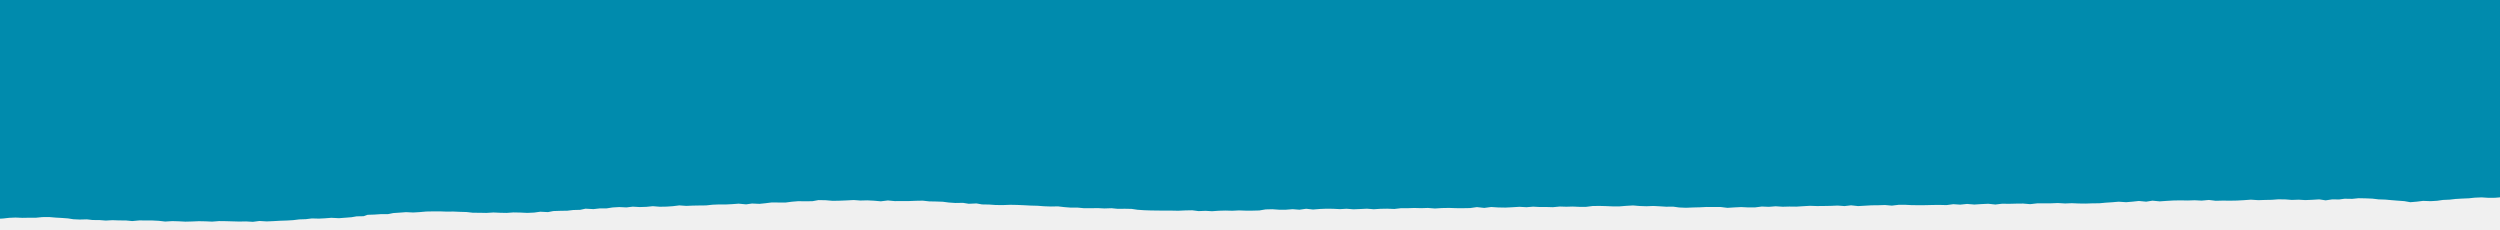
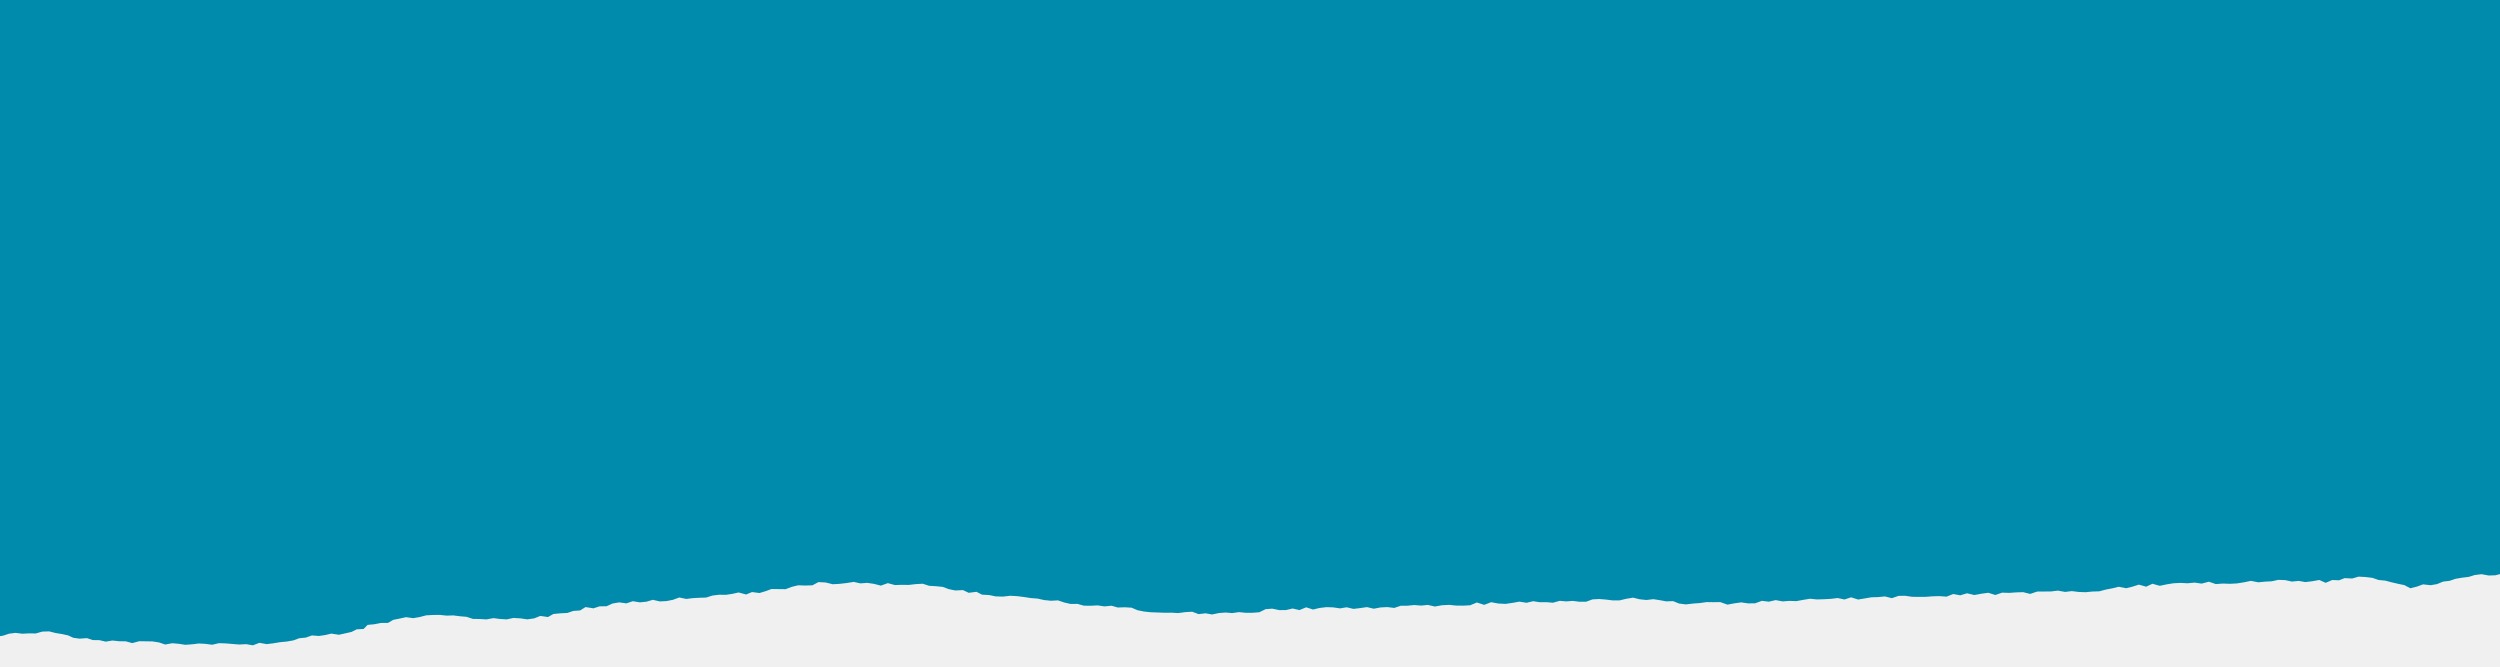
- <svg xmlns="http://www.w3.org/2000/svg" width="1920" height="176" viewBox="0 0 1920 176" fill="none">
-   <mask id="mask0_285_2358" style="mask-type:alpha" maskUnits="userSpaceOnUse" x="0" y="0" width="1920" height="176">
-     <rect width="1920" height="176" fill="#C4C4C4" />
+ <svg xmlns="http://www.w3.org/2000/svg" width="1920" height="512" viewBox="0 0 1920 512" fill="none">
+   <mask id="mask0_277_47" style="mask-type:alpha" maskUnits="userSpaceOnUse" x="0" y="0" width="1920" height="512">
+     <rect width="1920" height="512" fill="#C4C4C4" />
  </mask>
-   <g mask="url(#mask0_285_2358)">
-     <mask id="mask1_285_2358" style="mask-type:alpha" maskUnits="userSpaceOnUse" x="-136" y="-44" width="2192" height="220">
-       <g clip-path="url(#clip0_285_2358)">
-         <path d="M-117.748 72.148L-117.771 72.028L-114.854 72.92L-115.262 73.487L-115.026 74.728L-115.433 75.294L-116.153 74.218L-117.908 74.919L-115.707 75.658L-115.84 75.86L-115.273 76.135L-115.486 76.82L-114.904 77.174L-115.06 77.256L-114.199 78.17L-115.113 78.782L-114.245 79.736L-114.74 80.744L-113.015 81.689L-114.374 82.666L-114.869 83.675L-113.494 84.583L-113.628 84.785L-113.612 84.865L-114.503 85.597L-114.484 86.6L-115.501 87.574L-114.633 88.528L-114.279 89.487L-114.431 90.492L-112.774 91.076L-112.024 92.312L-111.872 93.113L-111.99 93.395L-111.982 93.436L-111.906 93.836L-111.887 94.839L-113.166 95.334L-113.49 96.341L-111.594 97.284L-112.268 98.254L-112.256 99.217L-109.666 100.193L-111.026 101.17L-109.876 101.8L-110.409 102.608L-111.681 103.143L-110.032 103.688L-109.56 104.365L-108.433 104.875L-108.402 105.035L-110.611 106.061L-110.771 107.026L-108.531 107.965L-110.576 108.95L-108.501 109.931L-107.64 110.845L-108.984 111.903L-108.432 112.098L-109.487 112.871L-106.562 113.803L-107.579 114.777L-107.225 115.736L-109.776 116.767L-109.079 117.722L-108.211 118.676L-107.514 119.632L-108.18 120.642L-106.627 121.589L-106.958 122.555L-107.974 123.529L-106.071 124.512L-106.745 125.483L-107.418 126.453L-104.315 127.423L-104.132 128.384L-106.006 129.367L-105.309 130.323L-104.604 131.319L-106.992 132.307L-104.924 133.248L-105.598 134.218L-102.837 135.192L-103.682 136.164L-103.499 137.125L-103.488 138.088L-102.783 139.084L-102.601 140.045L-104.303 141.026L-103.777 141.984L-101.873 142.967L-104.946 143.963L-103.735 144.913L-102.094 145.417L-101.435 146.173L-103.705 146.879L-101.168 147.574L-101.085 148.015L-101.069 148.095L-102.996 148.797L-102.806 149.799L-101.423 150.747L-102.954 151.726L-99.508 152.693L-102.581 153.689L-100.513 154.63L-102.722 155.656L-99.797 156.588L-98.757 157.541L-100.117 158.518L-101.983 159.541L-99.915 160.482L-100.589 161.452L-97.493 162.383L-100.216 163.415L-100.89 164.385L-100.707 165.346L-98.468 166.285L-95.223 167.094L-93.685 167.96L-90.672 168.45L-85.478 168.676L-80.756 168.224L-75.28 168.126L-69.929 168.27L-64.617 168.213L-59.259 168.397L-54.552 167.866L-48.657 168.164L-43.844 168.193L-38.584 167.857L-34.015 168.41L-28.843 168.516L-23.382 168.337L-18.188 168.563L-13.108 168.188L-8.169 167.975L-2.826 168.079L2.277 167.824L6.984 167.293L11.923 167.08L17.289 167.304L22.422 167.209L27.407 167.236L32.464 166.741L37.777 166.685L42.666 167.115L47.526 167.384L52.228 167.735L56.3 168.374L61.151 168.604L66.791 168.464L71.182 168.979L76.338 169.004L81.22 169.394L86.315 169.099L91.502 169.285L96.658 169.31L101.556 169.78L106.956 169.281L112.112 169.307L117.097 169.334L122.127 169.602L126.869 170.153L132.299 169.815L137.307 169.962L142.337 170.23L147.634 170.093L152.745 169.879L157.916 169.984L162.939 170.212L168.183 169.795L173.347 169.86L178.526 170.006L183.705 170.152L189.01 170.055L194.219 170.361L199.246 169.706L204.806 170.048L209.917 169.833L215.012 169.539L220.302 169.362L225.226 169.069L229.753 168.499L234.871 168.324L239.571 167.753L244.921 167.897L249.853 167.644L254.419 167.274L260.314 167.573L265.222 167.2L269.96 166.828L273.951 166.144L279.255 166.048L282.313 164.972L287.603 164.795L292.348 164.464L298.01 164.444L301.978 163.639L306.895 163.306L311.804 162.933L317.348 163.195L322.272 162.902L327.337 162.447L332.47 162.353L337.79 162.336L342.977 162.522L348.118 162.467L353.312 162.693L358.32 162.841L363.233 163.39L368.389 163.416L373.56 163.522L378.991 163.183L384.014 163.411L389.185 163.516L394.265 163.141L399.608 163.245L404.981 163.509L410.256 163.252L414.94 162.601L420.835 162.899L424.974 162.093L430.264 161.916L435.74 161.818L440.275 161.288L445.572 161.152L449.697 160.265L455.771 160.602L460.477 160.071L465.797 160.054L470.466 159.323L475.562 159.028L481.106 159.29L485.977 158.717L491.358 159.021L496.476 158.846L501.362 158.353L506.766 158.777L511.899 158.682L516.815 158.349L521.678 157.736L527.074 158.12L532.014 157.907L537.147 157.812L542.288 157.758L547.166 157.224L552.277 157.01L557.433 157.035L562.365 156.782L567.273 156.409L573.043 156.95L577.555 156.3L583.271 156.56L587.986 156.069L592.514 155.499L597.841 155.523L603.34 155.544L608.032 154.933L612.933 154.52L618.439 154.582L623.923 154.523L628.569 153.672L634.083 153.773L639.495 154.238L644.628 154.143L650.081 153.925L655.691 153.624L660.744 154.012L666.041 153.876L671.243 154.141L676.483 154.607L681.853 153.949L687.272 154.453L692.584 154.396L697.912 154.42L703.365 154.202L708.67 154.105L713.582 154.655L718.925 154.759L724.112 154.945L728.689 155.538L733.735 155.886L739.554 155.784L743.983 156.499L749.943 156.235L754.208 156.993L759.722 157.095L764.597 157.444L770.103 157.506L775.899 157.284L781.242 157.388L786.436 157.614L791.467 157.881L796.817 158.025L801.871 158.413L807.057 158.598L812.534 158.5L817.275 159.052L822.157 159.441L827.477 159.425L832.374 159.895L837.53 159.92L843.006 159.822L848.208 160.088L853.669 159.909L858.395 160.381L863.879 160.323L869.05 160.428L873.643 161.102L878.689 161.45L883.876 161.635L889.211 161.699L894.375 161.765L899.695 161.748L904.866 161.854L910.483 161.594L915.617 161.499L920.544 162.129L925.826 161.912L930.864 162.22L936.116 161.843L941.242 161.708L946.421 161.854L951.524 161.599L956.882 161.783L962.03 161.769L967.156 161.634L971.981 160.82L977.107 160.686L982.503 161.07L987.652 161.055L992.724 160.64L997.957 161.066L1003.14 160.329L1008.4 160.915L1013.47 160.5L1018.76 160.284L1023.92 160.349L1029.12 160.615L1034.22 160.32L1039.45 160.746L1044.73 160.53L1049.83 160.275L1055.07 160.701L1060.16 160.366L1065.46 160.269L1070.83 160.493L1075.7 159.92L1081.02 159.904L1086.13 159.729L1091.48 159.873L1096.6 159.698L1102.01 160.122L1107.44 159.784L1112.91 159.685L1118.27 159.869L1123.77 159.891L1129.07 159.795L1134.26 159.057L1139.87 159.68L1145.23 158.981L1150.62 159.325L1156.14 159.427L1161.41 159.171L1166.84 158.832L1172.39 159.134L1177.47 158.719L1182.5 158.987L1187.64 158.972L1192.65 159.12L1197.88 158.623L1202.89 158.77L1207.84 158.637L1213.04 158.863L1218.19 158.849L1223.05 158.235L1228.18 158.141L1233.36 158.286L1238.73 158.51L1243.88 158.496L1248.95 158.081L1254.21 157.784L1259.28 158.212L1264.46 158.398L1269.74 158.181L1274.77 158.449L1279.64 158.758L1284.95 158.702L1289.54 159.335L1294.73 159.561L1300.19 159.343L1305.48 159.206L1310.76 158.949L1315.91 158.975L1321.23 158.959L1326.68 159.623L1331.94 159.286L1337.22 159.03L1342.59 159.294L1347.91 159.277L1353.11 158.62L1358.47 158.844L1363.72 158.427L1369.11 158.771L1374.23 158.637L1379.57 158.7L1384.83 158.364L1390.09 158.067L1395.45 158.251L1400.76 158.195L1406.07 158.098L1411.35 157.881L1416.58 158.267L1421.62 157.692L1427.05 158.277L1432.15 157.982L1437.24 157.687L1442.55 157.63L1447.67 157.456L1452.91 157.922L1458.12 157.305L1463.27 157.29L1468.47 157.556L1473.8 157.58L1478.95 157.565L1484.07 157.431L1489.38 157.374L1494.91 157.516L1500.1 156.819L1505.48 157.163L1510.71 156.626L1516.29 157.089L1521.55 156.752L1526.99 156.493L1532.43 157.078L1537.63 156.461L1543.14 156.523L1548.44 156.386L1553.75 156.33L1559.16 156.794L1564.54 156.175L1569.86 156.159L1575.18 156.142L1580.46 155.926L1586.02 156.268L1591.13 156.053L1596.5 156.277L1601.83 156.341L1606.95 156.166L1612.26 156.11L1617.15 155.657L1622.24 155.322L1627.14 154.908L1632.88 155.289L1637.78 154.876L1642.66 154.342L1648.26 154.885L1653.09 154.111L1658.69 154.654L1663.94 154.277L1669.21 153.98L1674.68 153.882L1680.03 153.986L1685.49 153.808L1690.86 154.072L1696.43 153.571L1701.7 154.197L1707.17 154.059L1712.51 154.123L1717.98 154.024L1723.42 153.726L1728.67 153.349L1734.41 153.73L1739.53 153.555L1744.66 153.46L1749.74 153.085L1755.08 153.149L1760.13 153.537L1765.42 153.36L1770.46 153.668L1775.74 153.451L1781.17 153.113L1786.12 153.863L1791.13 153.127L1796.47 153.191L1800.65 152.625L1806.51 152.723L1811.4 152.23L1816.74 152.334L1822.11 152.558L1826.68 153.111L1832.03 153.295L1836.75 153.727L1841.63 154.116L1846.51 154.466L1851.13 155.299L1856.37 154.843L1860.9 154.273L1866.77 154.491L1871.7 154.198L1876.21 153.548L1881.32 153.334L1885.86 152.804L1890.95 152.509L1896.06 152.294L1900.61 151.805L1905.89 151.588L1911.28 151.932L1916.42 151.878L1921.65 151.421L1926.86 151.727L1932 151.672L1937.19 150.935L1942.34 150.92L1947.52 151.106L1952.9 151.37L1957.92 150.715L1963.16 151.141L1968.41 150.764L1973.54 150.669L1978.72 150.815L1984.09 151.079L1989.11 150.384L1994.31 150.609L1999.58 150.353L2004.84 150.939L2009.95 150.724L2015.21 150.387L2020.36 150.373L2025.59 150.759L2030.68 150.464L2036.02 150.568L2041.06 149.953L2046.22 150.018L2050.67 149.931L2053.95 149.133L2052.73 148.103L2050.83 147.16L2050.99 146.195L2051.83 145.183L2049.25 144.248L2048.03 143.297L2048.19 142.293L2049.03 141.321L2050.73 140.339L2047.8 139.367L2048.65 138.395L2049.32 137.425L2049.82 136.417L2049.46 135.457L2049.79 134.491L2046.52 133.522L2049.08 132.532L2045.98 131.602L2048.19 130.575L2046.29 129.632L2048 128.651L2045.58 127.673L2046.94 126.696L2046.57 126.579L2046.91 126.576L2048.7 125.152L2046.83 124.33L2047.75 123.758L2047.91 122.793L2047.39 121.836L2046.18 120.885L2044.82 120.057L2045.49 119.087L2044.03 117.738L2044.27 117.174L2044.56 116.89L2046.62 115.985L2044.72 115.042L2045.22 114.074L2046.23 113.06L2044 112.161L2044.39 111.474L2045.12 109.942L2043.95 109.192L2044.63 108.221L2044.27 107.262L2043.64 106.667L2045.11 105.367L2043.79 103.856L2044.19 102.327L2042.88 101.779L2042.64 101.421L2043.66 100.447L2042 99.862L2042.58 99.294L2041.44 97.782L2041.36 97.381L2042.75 96.564L2041.7 95.572L2041.46 95.173L2041.55 94.771L2041.95 93.242L2039.6 91.742L2040.68 90.206L2039.71 88.691L2038.97 87.495L2041.41 86.827L2040.55 85.873L2039.57 85.281L2040.72 84.106L2039.59 82.633L2038.78 81.117L2038.33 80.519L2039.95 80.021L2037.75 79.282L2037.86 78.077L2038.09 76.549L2037.49 76.114L2038.34 75.182L2035.76 74.247L2035.44 73.487L2038.24 71.973L2037.62 71.418L2037.94 71.294L2037 70.863L2036.58 70.466L2037.84 68.928L2035.15 67.431L2035.89 65.898L2037.83 64.353L2035.88 63.17L2036.11 62.566L2034.9 61.615L2036.25 60.598L2035.35 60.367L2035.94 59.839L2033.67 58.779L2033.83 58.697L2032.84 58.026L2033.34 57.017L2033.47 56.775L2035.67 55.748L2035.15 54.791L2033.54 54.447L2032.55 53.775L2035.17 52.222L2035.06 50.699L2034.08 49.184L2032.95 48.635L2033.35 48.028L2032.37 43.785L2032.93 43.137L2032.18 42.784L2031.49 40.062L2032.41 38.568L2032.12 37.046L2030.97 35.533L2030.34 34.015L2028.37 32.712L2028.51 32.55L2030.04 31.571L2028.21 30.948L2027.25 29.514L2027.4 29.392L2030.31 28.478L2030.27 26.432L2029.64 25.837L2029.79 25.715L2029.61 25.676L2028.51 24.404L2028.1 24.047L2028.4 23.803L2028.04 22.844L2028.08 22.161L2028.21 21.919L2028.95 20.387L2028.14 18.87L2028.2 17.345L2025.59 16.289L2025.37 16.05L2024.79 15.695L2025.59 14.483L2026.72 14.07L2025.28 13.724L2024.83 13.207L2024.93 12.805L2027.55 11.252L2026.25 10.704L2026.84 10.216L2027.15 8.207L2025.48 7.582L2026.01 6.734L2023.66 5.234L2023.79 4.992L2025 4.136L2024.57 2.817L2024.63 2.214L2023.31 0.703L2024.22 -0.831L2022.91 -2.342L2022.79 -3.866L2024.21 -5.406L2024.1 -6.889L2022.61 -8.399L2022.84 -9.926L2020.83 -11.429L2021.92 -12.966L2022.14 -14.493L2019.62 -15.991L2021.06 -17.491L2021.11 -19.017L2019.79 -20.527L2018.13 -22.035L2017.51 -23.513L2019.27 -25.056L2020.35 -26.593L2018.69 -28.1L2017.89 -29.616L2013.38 -30.732L2010.7 -31.306L2005.67 -32.496L1998.93 -32.706L1993.43 -33.61L1986.7 -33.78L1980.16 -33.871L1974.29 -33.166L1968.4 -32.542L1962.11 -32.194L1956.43 -31.372L1949.97 -31.022L1943.5 -30.713L1938.57 -29.577L1932.1 -29.267L1925.63 -28.958L1919.94 -28.175L1912.7 -28.339L1907.58 -27.282L1900.74 -27.129L1895.8 -25.993L1888.39 -26.155L1882.5 -25.531L1877.36 -24.553L1871.07 -24.245L1865.75 -23.306L1859.19 -23.477L1853.12 -22.891L1846.59 -22.942L1840.93 -23.805L1834.28 -23.574L1827.94 -23.467L1821.77 -24.324L1814.92 -24.251L1808.09 -24.018L1801.27 -23.785L1794.42 -23.673L1787.64 -23.199L1780.8 -23.047L1773.72 -23.292L1767.26 -22.943L1760.41 -23.753L1754.04 -22.923L1747.55 -22.734L1740.82 -22.903L1734.19 -23.434L1727.84 -22.524L1721.04 -23.054L1714.55 -22.905L1707.69 -22.832L1701.01 -22.761L1694.3 -22.85L1687.61 -22.779L1680.8 -22.506L1674.44 -23.402L1667.57 -23.409L1660.78 -23.016L1654.1 -22.945L1647.38 -23.035L1640.69 -23.044L1633.8 -23.131L1627.06 -23.34L1620.51 -22.589L1613.53 -23.157L1607.21 -22.087L1600.52 -22.055L1593.75 -22.425L1587.07 -22.354L1580.54 -22.405L1573.99 -22.536L1567.21 -22.023L1561.05 -22.84L1554.48 -23.052L1547.75 -23.221L1540.92 -23.068L1534.49 -22.558L1528.03 -22.209L1521.77 -21.701L1515.76 -20.795L1508.68 -21.04L1502.04 -20.729L1495.5 -20.78L1488.8 -20.829L1482.36 -21.243L1475.38 -20.968L1468.92 -21.501L1462.07 -21.428L1455.43 -22L1448.66 -21.487L1441.99 -21.376L1435.13 -22.226L1428.59 -21.394L1421.64 -21.842L1414.86 -21.369L1407.77 -21.614L1401.22 -20.823L1394.37 -20.75L1387.32 -20.795L1380.42 -20.963L1373.85 -20.291L1366.81 -20.297L1359.97 -20.144L1352.99 -19.829L1346.19 -20.359L1339.3 -20.486L1332.54 -20.816L1325.54 -20.621L1318.69 -20.508L1311.84 -20.395L1305.23 -19.964L1297.89 -20.648L1292.11 -19.424L1284.87 -19.587L1278.44 -19.078L1271.69 -19.367L1264.89 -19.014L1258.26 -19.546L1251.22 -19.551L1244.85 -19.644L1238.86 -20.423L1232.6 -20.838L1226.04 -21.009L1219.32 -20.216L1213.03 -20.791L1206.45 -20.2L1200.09 -20.212L1193.49 -20.624L1186.93 -20.795L1180.68 -20.247L1174.2 -20.018L1168.12 -19.472L1161.38 -19.721L1154.86 -19.692L1148.24 -19.301L1141.83 -18.671L1134.69 -19.197L1128.36 -18.207L1121.45 -18.374L1114.65 -18.061L1107.73 -18.309L1100.93 -17.956L1094.22 -18.005L1087.27 -18.453L1080.53 -17.779L1073.75 -18.189L1066.91 -18.076L1060.05 -18.003L1053.33 -18.133L1046.42 -17.457L1039.75 -18.189L1032.92 -17.996L1026.08 -17.843L1019.35 -18.053L1013.07 -18.548L1006.92 -19.285L1000.21 -19.374L994.087 -19.951L987.655 -20.365L981.387 -20.82L974.064 -20.501L968.679 -21.728L961.505 -21.532L955.385 -22.109L948.508 -22.156L942.106 -22.409L935.526 -22.701L929.813 -23.844L922.848 -23.449L916.134 -23.538L909.539 -23.909L903.099 -24.363L896.484 -23.931L889.927 -24.102L883.407 -24.073L876.716 -24.043L870.452 -23.575L863.654 -24.105L857.458 -23.276L850.497 -23.764L844 -23.615L837.534 -23.305L831.129 -22.676L824.625 -22.567L818.021 -22.978L811.448 -23.229L804.818 -22.878L798.394 -23.251L791.726 -23.1L785.42 -23.756L779.033 -23.928L772.681 -23.018L766.348 -22.911L759.357 -23.559L753.519 -22.654L746.759 -22.984L740.712 -22.278L734.478 -21.65L727.882 -22.021L721.447 -21.552L714.976 -22.165L708.472 -22.056L701.937 -22.107L695.528 -22.4L688.875 -22.169L682.436 -22.622L675.924 -22.553L669.419 -22.444L662.824 -22.815L656.319 -22.706L649.777 -22.797L643.356 -22.247L636.791 -22.459L630.131 -22.267L623.943 -21.399L617.354 -21.73L610.957 -21.061L604.468 -20.871L597.963 -20.762L591.204 -21.092L584.639 -21.303L578.256 -20.553L571.706 -20.684L565.118 -21.015L558.503 -20.584L551.93 -20.835L545.38 -20.966L538.838 -21.058L532.326 -20.988L525.94 -21.161L519.108 -20.968L512.566 -21.059L506.891 -22.003L500.162 -22.172L493.605 -22.343L487.805 -23.044L480.973 -22.851L474.571 -23.104L468.094 -23.758L461.574 -23.728L454.838 -23.938L448.192 -23.667L441.532 -23.476L435.005 -23.486L428.401 -23.898L421.779 -23.507L415.02 -23.836L408.477 -23.927L401.878 -23.416L395.194 -23.345L388.736 -22.995L382.292 -22.566L375.175 -22.972L369.032 -21.863L361.991 -21.869L354.935 -21.954L348.049 -22.042L341.157 -22.169L334.279 -22.217L327.375 -21.501L320.562 -22.111L313.536 -22.037L306.689 -21.924L299.888 -21.571L292.858 -22.419L286.342 -21.467L278.718 -21.827L272.633 -21.321L266.048 -20.73L259.201 -20.617L252.442 -20.947L245.728 -21.036L239.079 -21.688L232.217 -21.655L225.663 -20.903L218.816 -20.79L211.847 -21.318L205.046 -20.965L198.858 -20.097L192.182 -19.986L185.544 -19.674L178.674 -19.682L172.033 -20.294L165.06 -19.939L158.666 -20.152L151.93 -20.361L145.448 -20.132L138.376 -20.297L131.746 -19.946L125.364 -19.196L118.456 -19.404L111.499 -18.969L104.678 -19.619L97.941 -19.828L91.117 -19.595L84.301 -19.322L77.446 -19.249L70.648 -19.779L64.049 -19.267L57.202 -19.155L51.154 -18.448L44.38 -18.858L37.929 -18.469L31.371 -18.64L24.935 -18.17L18.347 -18.502L11.931 -18.835L5.331 -18.323L-1.021 -19.219L-7.392 -19.312L-14.06 -19.161L-20.321 -19.576L-26.574 -19.951L-33.116 -20.042L-39.933 -19.769L-46.209 -20.264L-52.61 -20.517L-57.279 -21.591L-64.655 -21.553L-71.263 -21.081L-77.877 -20.65L-85.037 -20.373L-90.33 -19.314L-96.549 -18.606L-102.775 -17.938L-108.247 -16.917L-113.548 -15.897L-119.409 -15.113L-125.62 -14.365L-130.228 -13.313L-129.774 -11.833L-128.971 -10.316L-131.595 -8.764L-129.599 -7.3L-130.338 -5.767L-131.076 -4.235L-129.245 -2.729L-130.334 -1.233L-128.502 0.273L-126.156 1.772L-127.066 3.307L-128.841 4.811L-125.295 6.298L-124.663 7.816L-125.573 9.351L-125.463 10.834L-123.974 12.343L-127.626 13.907L-127.172 15.387L-123.455 16.872L-123.57 18.077L-126.94 19.317L-126.037 21.354L-123.642 22.211L-124.19 22.939L-124.586 24.468L-123.448 25.941L-124.529 27.477L-120.991 28.925L-121.73 30.457L-121.612 31.981L-121.395 32.219L-122.194 33.432L-121.261 33.823L-123.439 35.01L-122.415 35.882L-124.323 35.782L-124.959 36.952L-122.586 37.69L-122.86 38.054L-122.48 38.25L-122.902 38.736L-124.471 39.515L-123.538 39.907L-124.049 40.835L-123.173 41.829L-122.99 42.79L-120.244 43.684L-120.221 43.804L-121.76 44.743L-121.92 45.708L-120.872 46.7L-122.917 47.685L-121.021 48.628L-119.981 49.58L-122.35 51.571L-121.535 52.245L-122.33 52.574L-120.533 52.997L-119.912 53.552L-119.844 53.912L-121.443 54.531L-119.592 55.234L-119.695 55.596L-119.828 55.798L-121.078 56.454L-120.495 56.809L-121.028 57.617L-118.686 58.194L-118.476 58.392L-120.864 59.381L-119.139 60.325L-117.235 61.308L-117.909 62.279L-120.125 63.265L-120.106 64.268L-117.212 65.04L-117.524 65.204L-116.9 66.682L-116.325 66.997L-116.465 67.159L-116.397 67.519L-116.374 67.639L-116.351 67.76L-116.283 68.12L-115.825 70.523L-118.221 71.471L-118.484 70.993L-118.213 71.511L-118.689 71.717L-117.748 72.148Z" fill="#008BAD" />
+   <g mask="url(#mask0_277_47)">
+     <mask id="mask1_277_47" style="mask-type:alpha" maskUnits="userSpaceOnUse" x="-136" y="-127" width="2192" height="640">
+       <g clip-path="url(#clip0_277_47)">
+         <path d="M-117.749 209.889L-117.771 209.54L-114.854 212.135L-115.262 213.781L-115.026 217.393L-115.433 219.04L-116.153 215.91L-117.908 217.949L-115.707 220.099L-115.841 220.687L-115.273 221.486L-115.486 223.478L-114.904 224.51L-115.06 224.748L-114.199 227.407L-115.113 229.186L-114.245 231.961L-114.74 234.895L-113.015 237.643L-114.374 240.487L-114.869 243.421L-113.494 246.063L-113.628 246.651L-113.612 246.884L-114.504 249.013L-114.485 251.93L-115.501 254.763L-114.633 257.538L-114.279 260.329L-114.431 263.252L-112.774 264.952L-112.024 268.548L-111.872 270.878L-111.99 271.699L-111.982 271.815L-111.906 272.98L-111.887 275.898L-113.166 277.338L-113.49 280.267L-111.594 283.01L-112.268 285.832L-112.256 288.634L-109.667 291.472L-111.026 294.316L-109.876 296.148L-110.409 298.499L-111.681 300.056L-110.032 301.64L-109.56 303.609L-108.433 305.092L-108.402 305.558L-110.611 308.545L-110.771 311.352L-108.532 314.084L-110.576 316.949L-108.501 319.803L-107.64 322.462L-108.984 325.538L-108.432 326.105L-109.487 328.355L-106.562 331.067L-107.579 333.9L-107.225 336.691L-109.776 339.688L-109.079 342.468L-108.211 345.243L-107.514 348.023L-108.181 350.962L-106.627 353.716L-106.958 356.528L-107.975 359.361L-106.071 362.22L-106.745 365.043L-107.419 367.865L-104.315 370.688L-104.132 373.484L-106.006 376.343L-105.309 379.124L-104.604 382.02L-106.992 384.896L-104.924 387.634L-105.598 390.456L-102.837 393.289L-103.682 396.117L-103.5 398.913L-103.488 401.714L-102.784 404.611L-102.601 407.407L-104.303 410.261L-103.778 413.047L-101.873 415.906L-104.946 418.803L-103.735 421.567L-102.094 423.034L-101.435 425.232L-103.705 427.286L-101.169 429.309L-101.085 430.591L-101.07 430.824L-102.996 432.868L-102.806 435.78L-101.424 438.539L-102.955 441.388L-99.508 444.2L-102.581 447.097L-100.513 449.835L-102.722 452.821L-99.797 455.533L-98.758 458.302L-100.117 461.146L-101.983 464.122L-99.915 466.86L-100.589 469.682L-97.493 472.388L-100.216 475.391L-100.89 478.213L-100.707 481.01L-98.468 483.742L-95.223 486.093L-93.685 488.614L-90.672 490.039L-85.478 490.695L-80.756 489.382L-75.28 489.096L-69.93 489.515L-64.617 489.351L-59.259 489.886L-54.552 488.339L-48.657 489.208L-43.844 489.293L-38.584 488.313L-34.015 489.923L-28.843 490.23L-23.383 489.712L-18.188 490.368L-13.108 489.277L-8.169 488.658L-2.826 488.96L2.277 488.219L6.984 486.672L11.923 486.053L17.289 486.704L22.422 486.429L27.407 486.509L32.464 485.068L37.776 484.904L42.666 486.154L47.525 486.938L52.228 487.96L56.299 489.819L61.151 490.486L66.791 490.079L71.182 491.577L76.338 491.652L81.22 492.785L86.315 491.927L91.502 492.467L96.658 492.542L101.555 493.908L106.956 492.457L112.112 492.531L117.097 492.611L122.127 493.389L126.868 494.994L132.299 494.009L137.306 494.438L142.337 495.217L147.634 494.82L152.745 494.195L157.916 494.502L162.939 495.164L168.183 493.952L173.347 494.142L178.526 494.566L183.705 494.99L189.01 494.709L194.219 495.599L199.246 493.693L204.806 494.688L209.917 494.063L215.012 493.206L220.301 492.692L225.225 491.84L229.753 490.182L234.871 489.674L239.571 488.011L244.921 488.43L249.853 487.694L254.419 486.619L260.314 487.487L265.222 486.402L269.96 485.322L273.95 483.331L279.255 483.05L282.313 479.921L287.603 479.407L292.348 478.443L298.01 478.385L301.978 476.045L306.895 475.076L311.803 473.99L317.348 474.753L322.272 473.9L327.337 472.576L332.47 472.301L337.79 472.254L342.977 472.794L348.118 472.635L353.312 473.292L358.32 473.721L363.233 475.32L368.389 475.394L373.56 475.702L378.991 474.717L384.014 475.379L389.185 475.686L394.265 474.595L399.608 474.897L404.981 475.665L410.256 474.919L414.94 473.023L420.835 473.891L424.974 471.546L430.264 471.032L435.74 470.746L440.275 469.205L445.572 468.808L449.697 466.229L455.771 467.209L460.477 465.663L465.797 465.615L470.466 463.487L475.561 462.629L481.106 463.392L485.977 461.724L491.358 462.608L496.476 462.1L501.362 460.665L506.765 461.899L511.899 461.623L516.815 460.654L521.678 458.87L527.074 459.987L532.013 459.368L537.147 459.093L542.288 458.934L547.166 457.382L552.277 456.758L557.433 456.832L562.364 456.096L567.273 455.01L573.042 456.583L577.555 454.693L583.271 455.45L587.986 454.021L592.514 452.363L597.841 452.432L603.34 452.496L608.032 450.716L612.933 449.515L618.439 449.695L623.923 449.525L628.569 447.047L634.083 447.344L639.495 448.694L644.628 448.419L650.081 447.784L655.691 446.91L660.744 448.038L666.041 447.641L671.243 448.414L676.483 449.77L681.853 447.853L687.272 449.32L692.584 449.156L697.912 449.225L703.365 448.589L708.67 448.309L713.582 449.908L718.925 450.21L724.112 450.75L728.689 452.477L733.735 453.488L739.554 453.192L743.983 455.273L749.943 454.505L754.208 456.708L759.722 457.005L764.596 458.022L770.103 458.202L775.899 457.556L781.242 457.858L786.436 458.515L791.467 459.293L796.817 459.712L801.871 460.84L807.057 461.38L812.533 461.094L817.275 462.699L822.157 463.832L827.477 463.785L832.374 465.151L837.53 465.225L843.006 464.939L848.208 465.713L853.669 465.194L858.395 466.565L863.879 466.396L869.05 466.703L873.643 468.663L878.689 469.674L883.876 470.214L889.211 470.4L894.375 470.591L899.695 470.543L904.866 470.85L910.483 470.093L915.617 469.818L920.544 471.65L925.826 471.02L930.864 471.915L936.116 470.819L941.242 470.427L946.421 470.851L951.524 470.11L956.882 470.645L962.03 470.602L967.156 470.211L971.981 467.844L977.107 467.452L982.503 468.569L987.652 468.527L992.724 467.32L997.956 468.559L1003.14 466.414L1008.4 468.12L1013.47 466.912L1018.76 466.282L1023.92 466.473L1029.12 467.246L1034.22 466.389L1039.45 467.628L1044.73 466.998L1049.83 466.256L1055.07 467.496L1060.15 466.521L1065.46 466.241L1070.83 466.892L1075.7 465.224L1081.02 465.177L1086.13 464.669L1091.48 465.087L1096.6 464.579L1102.01 465.813L1107.44 464.828L1112.91 464.542L1118.27 465.077L1123.77 465.141L1129.07 464.86L1134.26 462.715L1139.87 464.527L1145.23 462.493L1150.62 463.494L1156.14 463.791L1161.41 463.044L1166.84 462.059L1172.39 462.938L1177.47 461.731L1182.5 462.51L1187.64 462.467L1192.65 462.896L1197.88 461.451L1202.89 461.88L1207.84 461.493L1213.04 462.15L1218.19 462.108L1223.05 460.323L1228.18 460.048L1233.36 460.472L1238.73 461.123L1243.88 461.081L1248.95 459.874L1254.21 459.011L1259.28 460.255L1264.46 460.796L1269.74 460.165L1274.77 460.944L1279.64 461.844L1284.95 461.68L1289.54 463.523L1294.73 464.18L1300.19 463.545L1305.48 463.147L1310.76 462.401L1315.91 462.475L1321.23 462.428L1326.68 464.361L1331.94 463.381L1337.22 462.634L1342.59 463.402L1347.91 463.355L1353.11 461.443L1358.47 462.095L1363.72 460.882L1369.11 461.883L1374.23 461.491L1379.57 461.677L1384.83 460.697L1390.09 459.834L1395.45 460.369L1400.76 460.205L1406.07 459.924L1411.35 459.294L1416.58 460.417L1421.62 458.744L1427.05 460.444L1432.15 459.586L1437.24 458.728L1442.55 458.564L1447.67 458.056L1452.91 459.412L1458.12 457.617L1463.27 457.574L1468.47 458.347L1473.8 458.416L1478.95 458.374L1484.07 457.982L1489.38 457.818L1494.91 458.231L1500.1 456.203L1505.48 457.204L1510.71 455.642L1516.29 456.987L1521.55 456.008L1526.99 455.256L1532.43 456.956L1537.63 455.161L1543.14 455.341L1548.44 454.944L1553.75 454.78L1559.16 456.13L1564.54 454.33L1569.86 454.282L1575.18 454.235L1580.46 453.605L1586.02 454.6L1591.13 453.976L1596.5 454.627L1601.83 454.813L1606.95 454.304L1612.26 454.14L1617.15 452.822L1622.24 451.847L1627.14 450.645L1632.88 451.752L1637.78 450.55L1642.66 448.999L1648.26 450.577L1653.09 448.327L1658.69 449.905L1663.94 448.809L1669.21 447.946L1674.68 447.66L1680.03 447.962L1685.49 447.443L1690.86 448.211L1696.43 446.755L1701.7 448.576L1707.17 448.174L1712.51 448.359L1717.98 448.074L1723.42 447.205L1728.67 446.109L1734.41 447.216L1739.53 446.708L1744.66 446.432L1749.74 445.342L1755.08 445.527L1760.13 446.655L1765.42 446.142L1770.46 447.037L1775.74 446.407L1781.17 445.422L1786.12 447.604L1791.13 445.464L1796.47 445.65L1800.65 444.003L1806.51 444.289L1811.4 442.854L1816.74 443.156L1822.11 443.807L1826.67 445.417L1832.03 445.952L1836.75 447.207L1841.63 448.341L1846.51 449.357L1851.13 451.783L1856.37 450.454L1860.9 448.796L1866.77 449.432L1871.7 448.579L1876.21 446.689L1881.32 446.064L1885.86 444.523L1890.95 443.666L1896.06 443.041L1900.61 441.616L1905.89 440.986L1911.28 441.987L1916.42 441.829L1921.65 440.499L1926.86 441.389L1932 441.23L1937.19 439.086L1942.34 439.044L1947.52 439.584L1952.9 440.352L1957.92 438.445L1963.16 439.685L1968.41 438.589L1973.54 438.313L1978.72 438.737L1984.09 439.505L1989.11 437.482L1994.31 438.139L1999.58 437.392L2004.84 439.098L2009.95 438.473L2015.21 437.493L2020.36 437.451L2025.59 438.574L2030.68 437.716L2036.02 438.018L2041.06 436.228L2046.22 436.419L2050.67 436.165L2053.95 433.845L2052.73 430.848L2050.83 428.105L2050.99 425.298L2051.83 422.354L2049.25 419.632L2048.03 416.868L2048.19 413.945L2049.03 411.117L2050.73 408.263L2047.8 405.435L2048.65 402.607L2049.32 399.785L2049.82 396.851L2049.46 394.06L2049.79 391.248L2046.52 388.431L2049.08 385.55L2045.98 382.844L2048.19 379.858L2046.29 377.114L2048 374.26L2045.58 371.416L2046.94 368.573L2046.57 368.234L2046.91 368.223L2048.7 364.082L2046.83 361.689L2047.75 360.026L2047.91 357.219L2047.39 354.434L2046.18 351.669L2044.82 349.26L2045.49 346.437L2044.03 342.513L2044.27 340.872L2044.56 340.046L2046.62 337.414L2044.72 334.671L2045.22 331.854L2046.23 328.904L2044 326.288L2044.39 324.292L2045.12 319.833L2043.95 317.651L2044.63 314.828L2044.27 312.038L2043.64 310.306L2045.11 306.525L2043.79 302.13L2044.19 297.682L2042.88 296.088L2042.64 295.044L2043.66 292.211L2042 290.511L2042.58 288.859L2041.44 284.459L2041.36 283.294L2042.75 280.916L2041.7 278.03L2041.46 276.87L2041.55 275.7L2041.95 271.252L2039.6 266.888L2040.68 262.419L2039.71 258.013L2038.97 254.534L2041.41 252.59L2040.55 249.815L2039.57 248.094L2040.72 244.673L2039.59 240.389L2038.78 235.978L2038.33 234.241L2039.95 232.79L2037.75 230.64L2037.86 227.135L2038.09 222.692L2037.49 221.426L2038.34 218.715L2035.76 215.993L2035.44 213.784L2038.24 209.379L2037.62 207.764L2037.94 207.403L2037 206.148L2036.58 204.994L2037.84 200.519L2035.15 196.166L2035.89 191.707L2037.83 187.212L2035.88 183.77L2036.11 182.011L2034.9 179.247L2036.25 176.287L2035.35 175.614L2035.94 174.079L2033.67 170.997L2033.83 170.758L2032.84 168.804L2033.34 165.871L2033.47 165.166L2035.67 162.18L2035.15 159.394L2033.54 158.393L2032.55 156.439L2035.17 151.922L2035.06 147.49L2034.08 143.084L2032.95 141.485L2033.35 139.721L2032.37 127.377L2032.93 125.492L2032.18 124.465L2031.49 116.548L2032.41 112.2L2032.12 107.773L2030.97 103.373L2030.34 98.956L2028.37 95.165L2028.51 94.693L2030.04 91.844L2028.21 90.033L2027.25 85.861L2027.4 85.506L2030.31 82.847L2030.27 76.895L2029.64 75.164L2029.79 74.809L2029.61 74.698L2028.51 70.996L2028.1 69.958L2028.4 69.249L2028.04 66.458L2028.08 64.472L2028.21 63.768L2028.95 59.309L2028.14 54.898L2028.2 50.46L2025.59 47.389L2025.37 46.695L2024.79 45.662L2025.59 42.135L2026.72 40.933L2025.28 39.927L2024.83 38.423L2024.93 37.253L2027.55 32.736L2026.25 31.142L2026.84 29.723L2027.15 23.876L2025.48 22.06L2026.01 19.592L2023.66 15.229L2023.79 14.524L2025 12.036L2024.57 8.196L2024.63 6.444L2023.31 2.048L2024.22 -2.416L2022.91 -6.811L2022.79 -11.243L2024.21 -15.723L2024.1 -20.039L2022.61 -24.429L2022.84 -28.872L2020.83 -33.246L2021.92 -37.716L2022.14 -42.159L2019.62 -46.517L2021.06 -50.88L2021.11 -55.318L2019.79 -59.714L2018.13 -64.098L2017.51 -68.398L2019.27 -72.889L2020.35 -77.358L2018.69 -81.743L2017.89 -86.154L2013.38 -89.4L2010.7 -91.068L2005.67 -94.532L1998.93 -95.141L1993.43 -97.773L1986.7 -98.266L1980.16 -98.53L1974.29 -96.481L1968.4 -94.665L1962.11 -93.653L1956.43 -91.26L1949.97 -90.243L1943.5 -89.343L1938.57 -86.039L1932.1 -85.139L1925.63 -84.239L1919.94 -81.962L1912.7 -82.439L1907.58 -79.362L1900.74 -78.917L1895.8 -75.613L1888.39 -76.084L1882.5 -74.268L1877.36 -71.424L1871.07 -70.53L1865.75 -67.797L1859.19 -68.295L1853.12 -66.59L1846.59 -66.739L1840.93 -69.249L1834.28 -68.576L1827.94 -68.264L1821.77 -70.758L1814.92 -70.547L1808.09 -69.869L1801.27 -69.191L1794.42 -68.863L1787.64 -67.486L1780.8 -67.042L1773.72 -67.757L1767.26 -66.74L1760.41 -69.097L1754.04 -66.682L1747.55 -66.131L1740.82 -66.624L1734.19 -68.171L1727.84 -65.523L1721.04 -67.064L1714.55 -66.63L1707.69 -66.418L1701.01 -66.212L1694.3 -66.471L1687.61 -66.265L1680.8 -65.471L1674.44 -68.076L1667.57 -68.098L1660.78 -66.954L1654.1 -66.747L1647.38 -67.007L1640.69 -67.034L1633.8 -67.288L1627.06 -67.897L1620.51 -65.71L1613.53 -67.362L1607.21 -64.249L1600.52 -64.159L1593.75 -65.234L1587.07 -65.028L1580.54 -65.176L1573.99 -65.558L1567.21 -64.064L1561.05 -66.442L1554.48 -67.056L1547.75 -67.549L1540.92 -67.104L1534.49 -65.622L1528.03 -64.605L1521.77 -63.128L1515.76 -60.491L1508.68 -61.206L1502.04 -60.3L1495.5 -60.449L1488.8 -60.592L1482.36 -61.794L1475.38 -60.995L1468.92 -62.546L1462.07 -62.335L1455.43 -63.998L1448.66 -62.504L1441.99 -62.181L1435.13 -64.654L1428.59 -62.235L1421.64 -63.537L1414.86 -62.161L1407.77 -62.876L1401.22 -60.572L1394.37 -60.361L1387.32 -60.493L1380.42 -60.98L1373.85 -59.026L1366.81 -59.042L1359.97 -58.598L1352.99 -57.682L1346.19 -59.223L1339.3 -59.594L1332.54 -60.552L1325.54 -59.986L1318.69 -59.658L1311.84 -59.33L1305.23 -58.075L1297.89 -60.066L1292.11 -56.502L1284.87 -56.979L1278.44 -55.496L1271.69 -56.338L1264.89 -55.311L1258.26 -56.858L1251.22 -56.873L1244.85 -57.144L1238.86 -59.41L1232.6 -60.618L1226.04 -61.116L1219.32 -58.807L1213.03 -60.48L1206.45 -58.76L1200.09 -58.797L1193.49 -59.994L1186.93 -60.492L1180.68 -58.898L1174.2 -58.231L1168.12 -56.642L1161.38 -57.368L1154.86 -57.283L1148.24 -56.145L1141.83 -54.312L1134.69 -55.843L1128.36 -52.962L1121.45 -53.45L1114.65 -52.539L1107.73 -53.259L1100.93 -52.232L1094.22 -52.375L1087.27 -53.678L1080.53 -51.719L1073.75 -52.91L1066.91 -52.582L1060.05 -52.371L1053.33 -52.747L1046.42 -50.782L1039.75 -52.911L1032.92 -52.35L1026.08 -51.905L1019.35 -52.514L1013.07 -53.955L1006.92 -56.1L1000.21 -56.359L994.087 -58.038L987.655 -59.24L981.387 -60.564L974.064 -59.638L968.679 -63.207L961.505 -62.635L955.385 -64.314L948.507 -64.452L942.106 -65.188L935.525 -66.035L929.813 -69.361L922.848 -68.212L916.134 -68.472L909.539 -69.552L903.099 -70.871L896.484 -69.616L889.927 -70.114L883.407 -70.029L876.716 -69.939L870.452 -68.578L863.654 -70.12L857.458 -67.71L850.497 -69.129L844 -68.695L837.534 -67.795L831.129 -65.963L824.624 -65.646L818.021 -66.843L811.448 -67.573L804.818 -66.552L798.394 -67.637L791.726 -67.198L785.419 -69.104L779.033 -69.608L772.681 -66.96L766.348 -66.647L759.356 -68.533L753.519 -65.901L746.759 -66.86L740.712 -64.805L734.478 -62.978L727.882 -64.059L721.446 -62.693L714.976 -64.477L708.472 -64.16L701.937 -64.308L695.528 -65.161L688.875 -64.488L682.436 -65.807L675.924 -65.606L669.419 -65.288L662.824 -66.369L656.319 -66.051L649.777 -66.316L643.356 -64.717L636.791 -65.331L630.131 -64.775L623.942 -62.25L617.354 -63.214L610.957 -61.265L604.468 -60.714L597.963 -60.397L591.204 -61.355L584.638 -61.97L578.256 -59.788L571.706 -60.169L565.118 -61.133L558.503 -59.878L551.93 -60.609L545.38 -60.991L538.838 -61.256L532.326 -61.054L525.94 -61.558L519.108 -60.996L512.565 -61.261L506.891 -64.005L500.162 -64.497L493.604 -64.995L487.805 -67.034L480.973 -66.473L474.571 -67.209L468.094 -69.11L461.574 -69.026L454.837 -69.635L448.192 -68.846L441.532 -68.29L435.005 -68.322L428.401 -69.519L421.779 -68.38L415.019 -69.339L408.477 -69.604L401.877 -68.116L395.194 -67.909L388.736 -66.893L382.292 -65.643L375.175 -66.824L369.032 -63.599L361.991 -63.615L354.934 -63.864L348.049 -64.119L341.157 -64.49L334.279 -64.627L327.375 -62.546L320.562 -64.32L313.536 -64.103L306.689 -63.775L299.888 -62.748L292.858 -65.216L286.342 -62.447L278.718 -63.495L272.633 -62.023L266.048 -60.302L259.201 -59.974L252.442 -60.933L245.728 -61.192L239.079 -63.088L232.217 -62.993L225.663 -60.806L218.816 -60.478L211.847 -62.014L205.045 -60.986L198.857 -58.461L192.182 -58.138L185.544 -57.232L178.674 -57.254L172.033 -59.033L165.06 -58.001L158.666 -58.62L151.929 -59.229L145.448 -58.562L138.376 -59.044L131.746 -58.022L125.364 -55.841L118.456 -56.444L111.498 -55.179L104.678 -57.07L97.941 -57.679L91.117 -57.001L84.3 -56.207L77.446 -55.995L70.648 -57.536L64.049 -56.048L57.202 -55.72L51.154 -53.666L44.38 -54.857L37.929 -53.724L31.371 -54.222L24.935 -52.856L18.347 -53.82L11.93 -54.789L5.331 -53.301L-1.021 -55.907L-7.392 -56.177L-14.06 -55.737L-20.321 -56.945L-26.574 -58.036L-33.116 -58.301L-39.933 -57.507L-46.209 -58.947L-52.61 -59.683L-57.279 -62.808L-64.656 -62.697L-71.263 -61.325L-77.877 -60.07L-85.037 -59.266L-90.33 -56.184L-96.549 -54.124L-102.775 -52.181L-108.247 -49.21L-113.548 -46.244L-119.409 -43.962L-125.62 -41.786L-130.228 -38.725L-129.775 -34.42L-128.971 -30.009L-131.595 -25.492L-129.599 -21.234L-130.338 -16.775L-131.077 -12.316L-129.245 -7.937L-130.334 -3.584L-128.502 0.795L-126.156 5.159L-127.066 9.623L-128.841 13.997L-125.295 18.324L-124.663 22.74L-125.573 27.204L-125.463 31.52L-123.974 35.91L-127.626 40.459L-127.172 44.764L-123.456 49.085L-123.57 52.591L-126.94 56.197L-126.037 62.123L-123.642 64.617L-124.19 66.735L-124.586 71.184L-123.448 75.468L-124.529 79.937L-120.991 84.147L-121.73 88.606L-121.612 93.038L-121.395 93.732L-122.194 97.259L-121.261 98.397L-123.44 101.85L-122.415 104.387L-124.323 104.095L-124.959 107.5L-122.586 109.645L-122.861 110.704L-122.48 111.276L-122.903 112.69L-124.471 114.956L-123.538 116.095L-124.049 118.796L-123.173 121.687L-122.99 124.483L-120.244 127.083L-120.221 127.433L-121.76 130.165L-121.92 132.972L-120.872 135.858L-122.917 138.723L-121.021 141.466L-119.981 144.235L-122.35 150.029L-121.535 151.988L-122.331 152.946L-120.533 154.175L-119.913 155.79L-119.844 156.839L-121.443 158.639L-119.593 160.683L-119.695 161.737L-119.829 162.325L-121.078 164.231L-120.495 165.264L-121.028 167.615L-118.686 169.294L-118.477 169.871L-120.864 172.746L-119.139 175.495L-117.235 178.354L-117.909 181.177L-120.125 184.047L-120.106 186.965L-117.212 189.21L-117.524 189.687L-116.9 193.987L-116.325 194.903L-116.466 195.374L-116.397 196.423L-116.374 196.772L-116.351 197.122L-116.283 198.17L-115.826 205.16L-118.221 207.919L-118.484 206.527L-118.213 208.036L-118.689 208.634L-117.749 209.889Z" fill="#008BAD" />
      </g>
    </mask>
-     <g mask="url(#mask1_285_2358)">
+     <g mask="url(#mask1_277_47)">
      <g style="mix-blend-mode:multiply">
-         <rect x="-46" y="-8.731" width="2006" height="193.003" fill="#008BAD" />
+         <rect x="-46" y="-25.399" width="2006" height="561.462" fill="#008BAD" />
      </g>
    </g>
  </g>
  <defs>
-     <clipPath id="clip0_285_2358">
-       <rect width="2153.69" height="200.322" fill="white" transform="matrix(-0.999944 0.0106154 -0.186873 -0.982384 2055 153.138)" />
+     <clipPath id="clip0_277_47">
+       <rect width="2154.59" height="573.711" fill="white" transform="matrix(-0.999523 0.0308683 -0.0652502 -0.997869 2055 445.492)" />
    </clipPath>
  </defs>
</svg>
